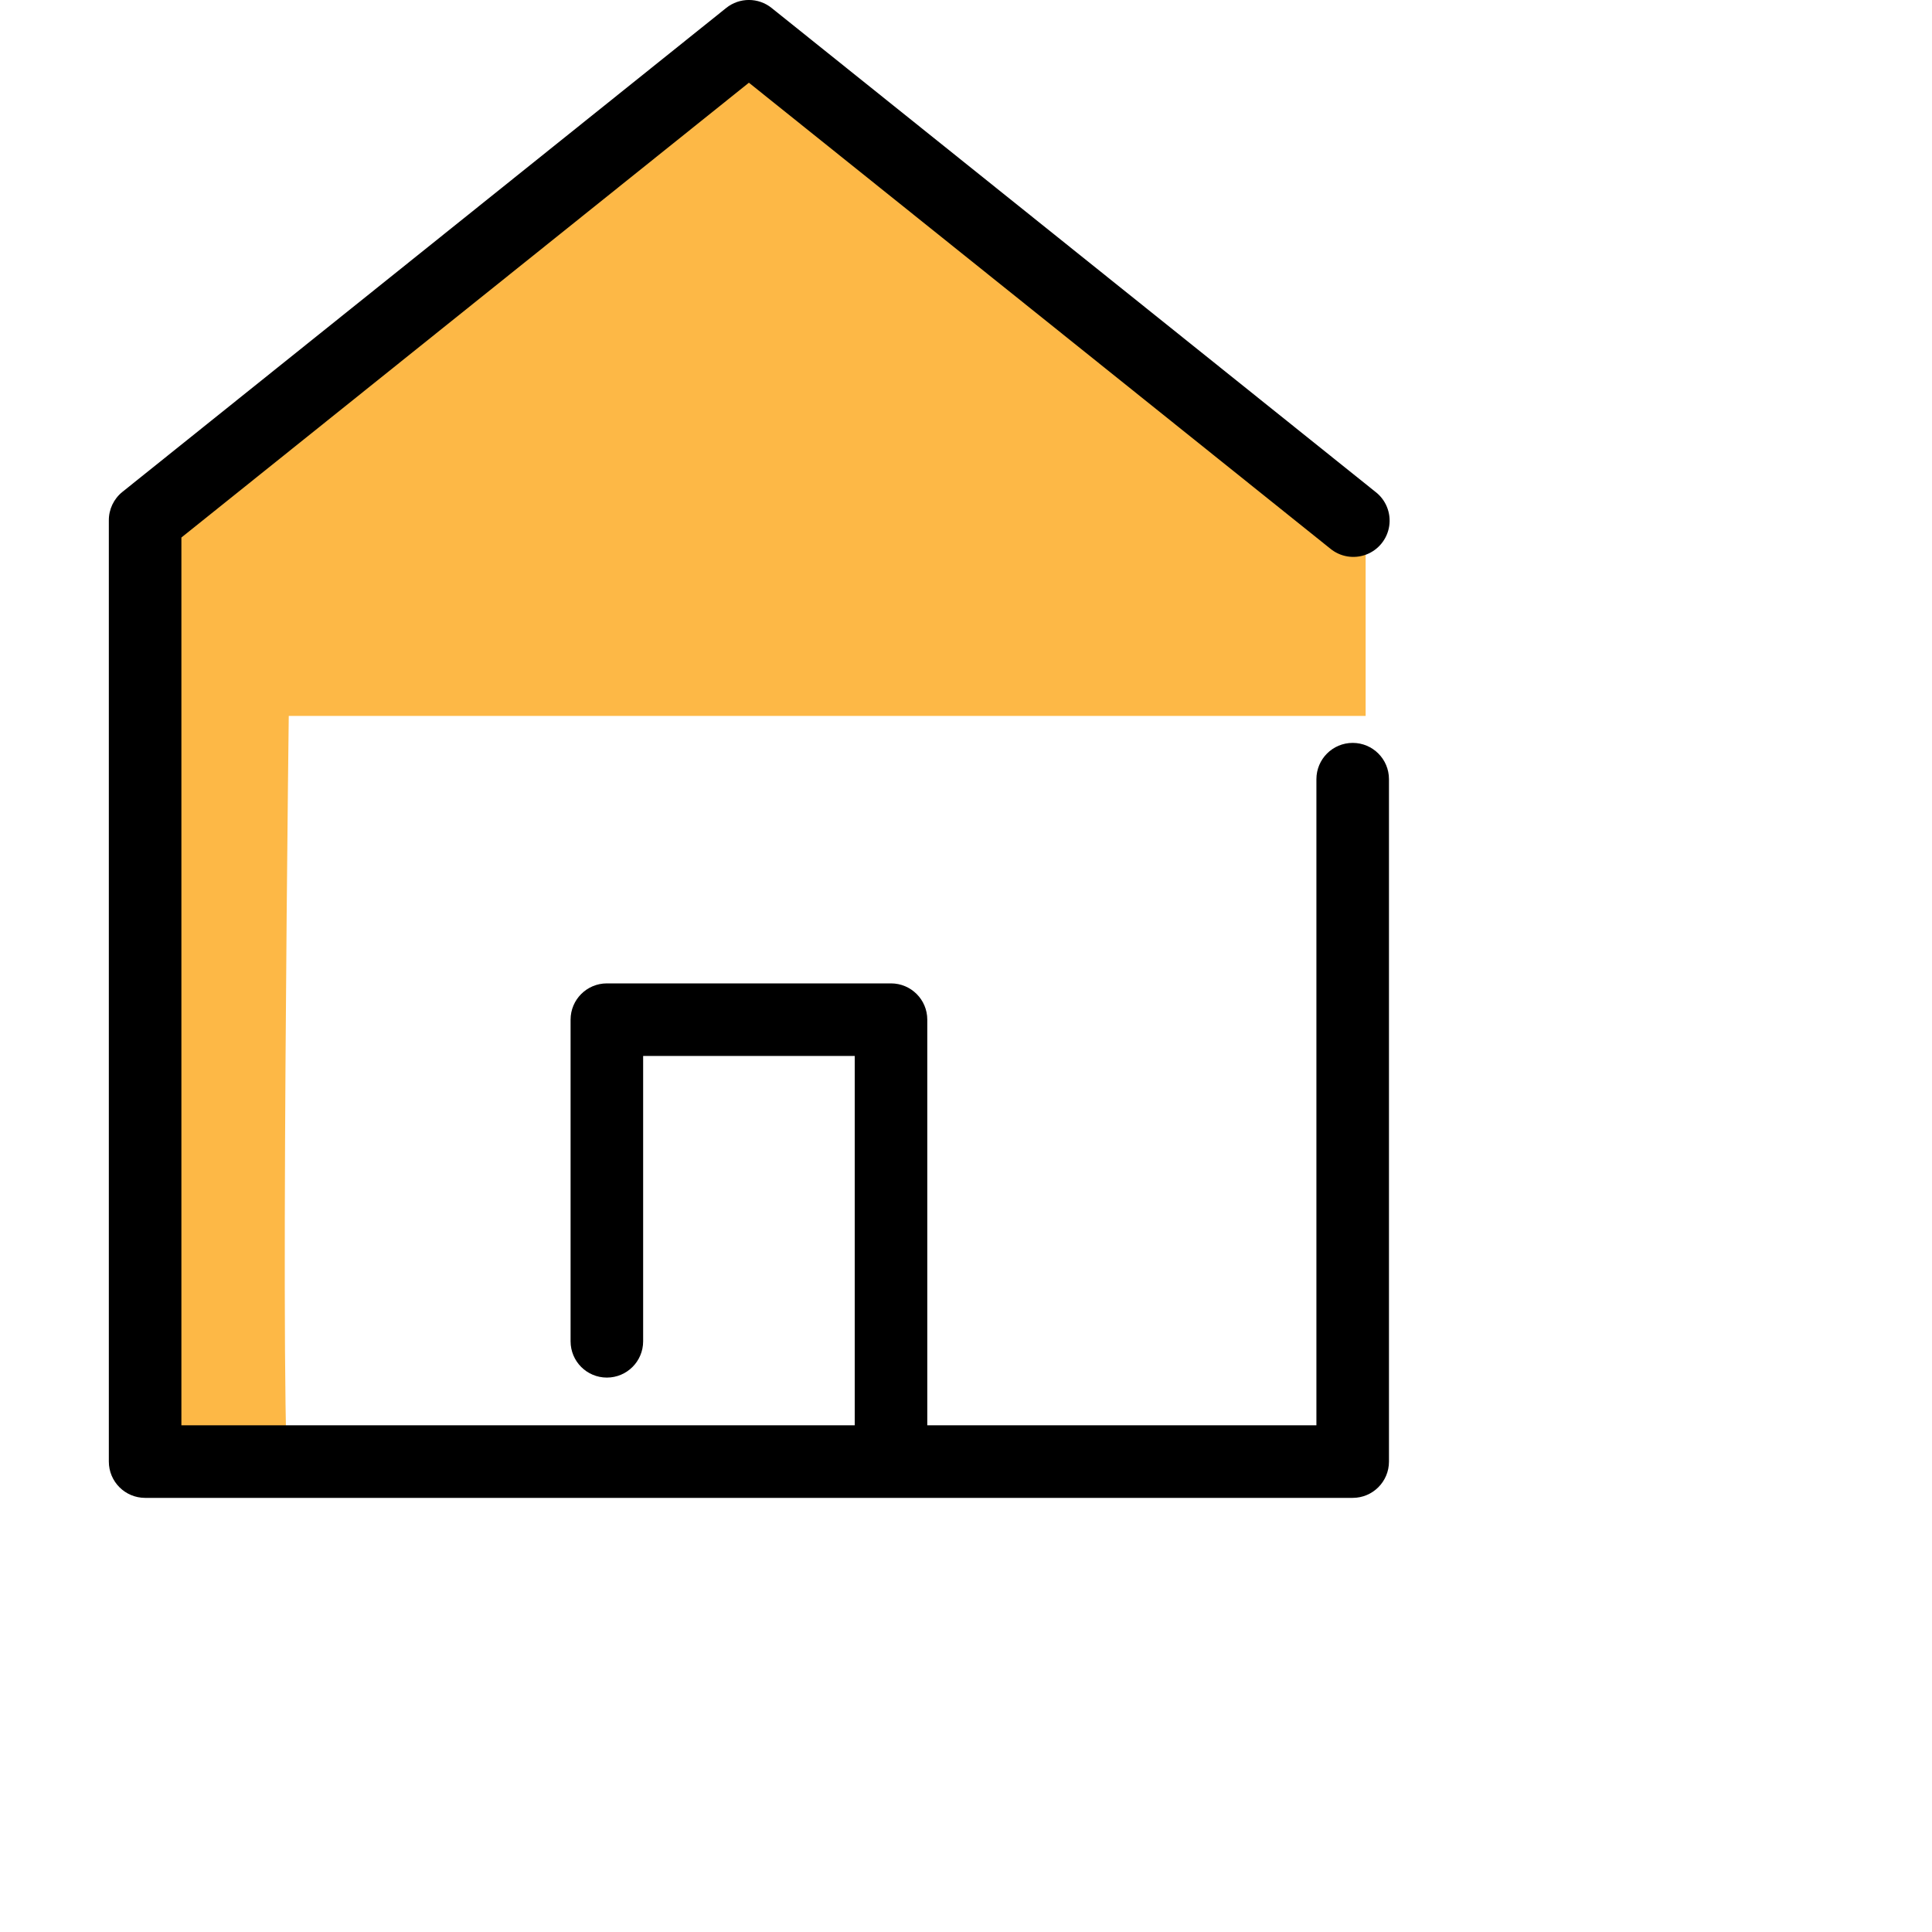
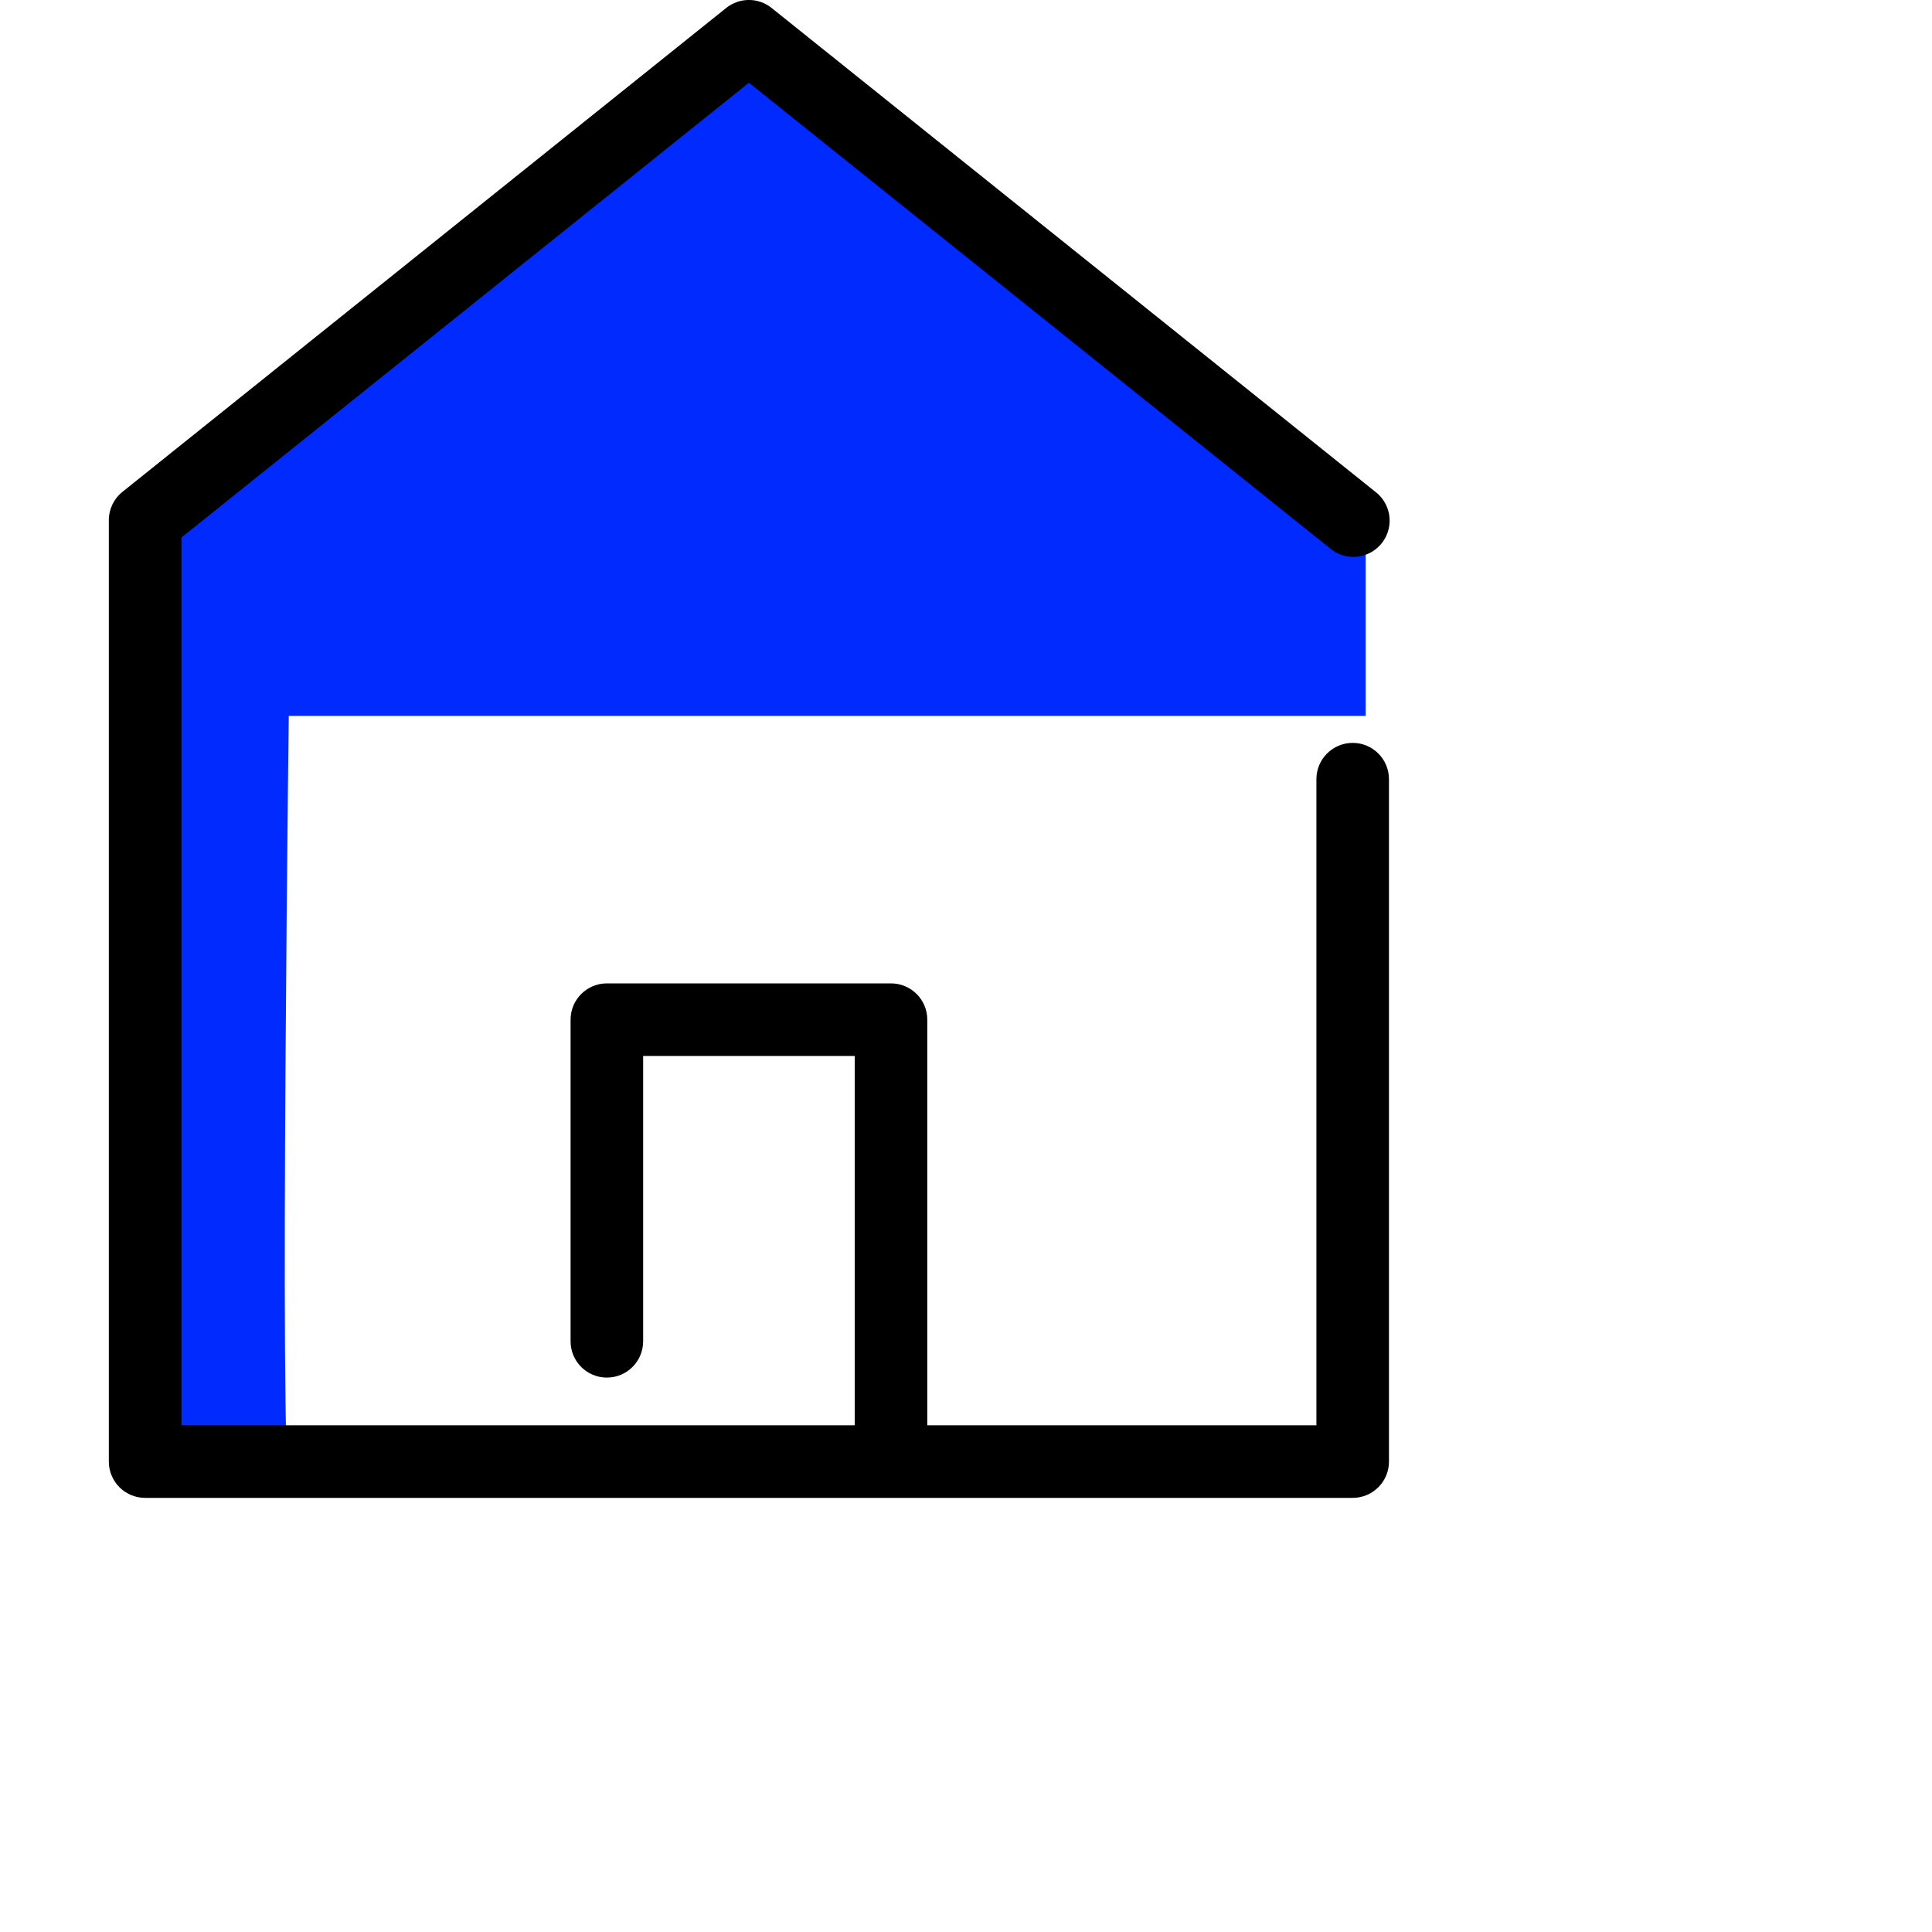
<svg xmlns="http://www.w3.org/2000/svg" width="27" height="27" viewBox="0 0 27 27">
  <defs>
    <clipPath id="clip-path">
      <rect id="Rectángulo_84" data-name="Rectángulo 84" width="20.933" height="20.933" transform="translate(28 755)" fill="#fff" stroke="#707070" stroke-width="1" />
    </clipPath>
  </defs>
  <g id="Grupo_13" data-name="Grupo 13" transform="translate(-28 -755)">
    <rect id="Rectángulo_83" data-name="Rectángulo 83" width="27" height="27" transform="translate(28 755)" fill="#fff" />
-     <path id="Trazado_142" data-name="Trazado 142" d="M2255.168,765.005l-.223,10.786s2.247.259,2.1,0,0-11.6,0-11.6h-1.808Z" transform="translate(-2225)" fill="#fdb846" />
-     <path id="Trazado_141" data-name="Trazado 141" d="M2263.228,755.943l-8.273,6.625v2.437h17.13v-2.712Z" transform="translate(-2225)" fill="#fdb846" />
+     <path id="Trazado_142" data-name="Trazado 142" d="M2255.168,765.005l-.223,10.786s2.247.259,2.1,0,0-11.6,0-11.6h-1.808Z" transform="translate(-2225)" fill="#002AFF" />
+     <path id="Trazado_141" data-name="Trazado 141" d="M2263.228,755.943l-8.273,6.625v2.437h17.13v-2.712Z" transform="translate(-2225)" fill="#002AFF" />
    <g id="Enmascarar_grupo_4" data-name="Enmascarar grupo 4" clip-path="url(#clip-path)">
      <path id="home" d="M19.345,10.382a.507.507,0,0,0-.507.507v9.03H13.4V14.25a.507.507,0,0,0-.507-.507H8.922a.507.507,0,0,0-.507.507v4.495a.507.507,0,0,0,1.014,0V14.757h2.957v5.162H2.976V7.512l7.931-6.356,8.121,6.508a.507.507,0,1,0,.634-.791L11.224.111a.507.507,0,0,0-.634,0L2.152,6.874a.507.507,0,0,0-.19.4V20.426a.507.507,0,0,0,.507.507H19.345a.507.507,0,0,0,.507-.507V10.889A.507.507,0,0,0,19.345,10.382Z" transform="translate(27.559 755)" />
    </g>
  </g>
</svg>
